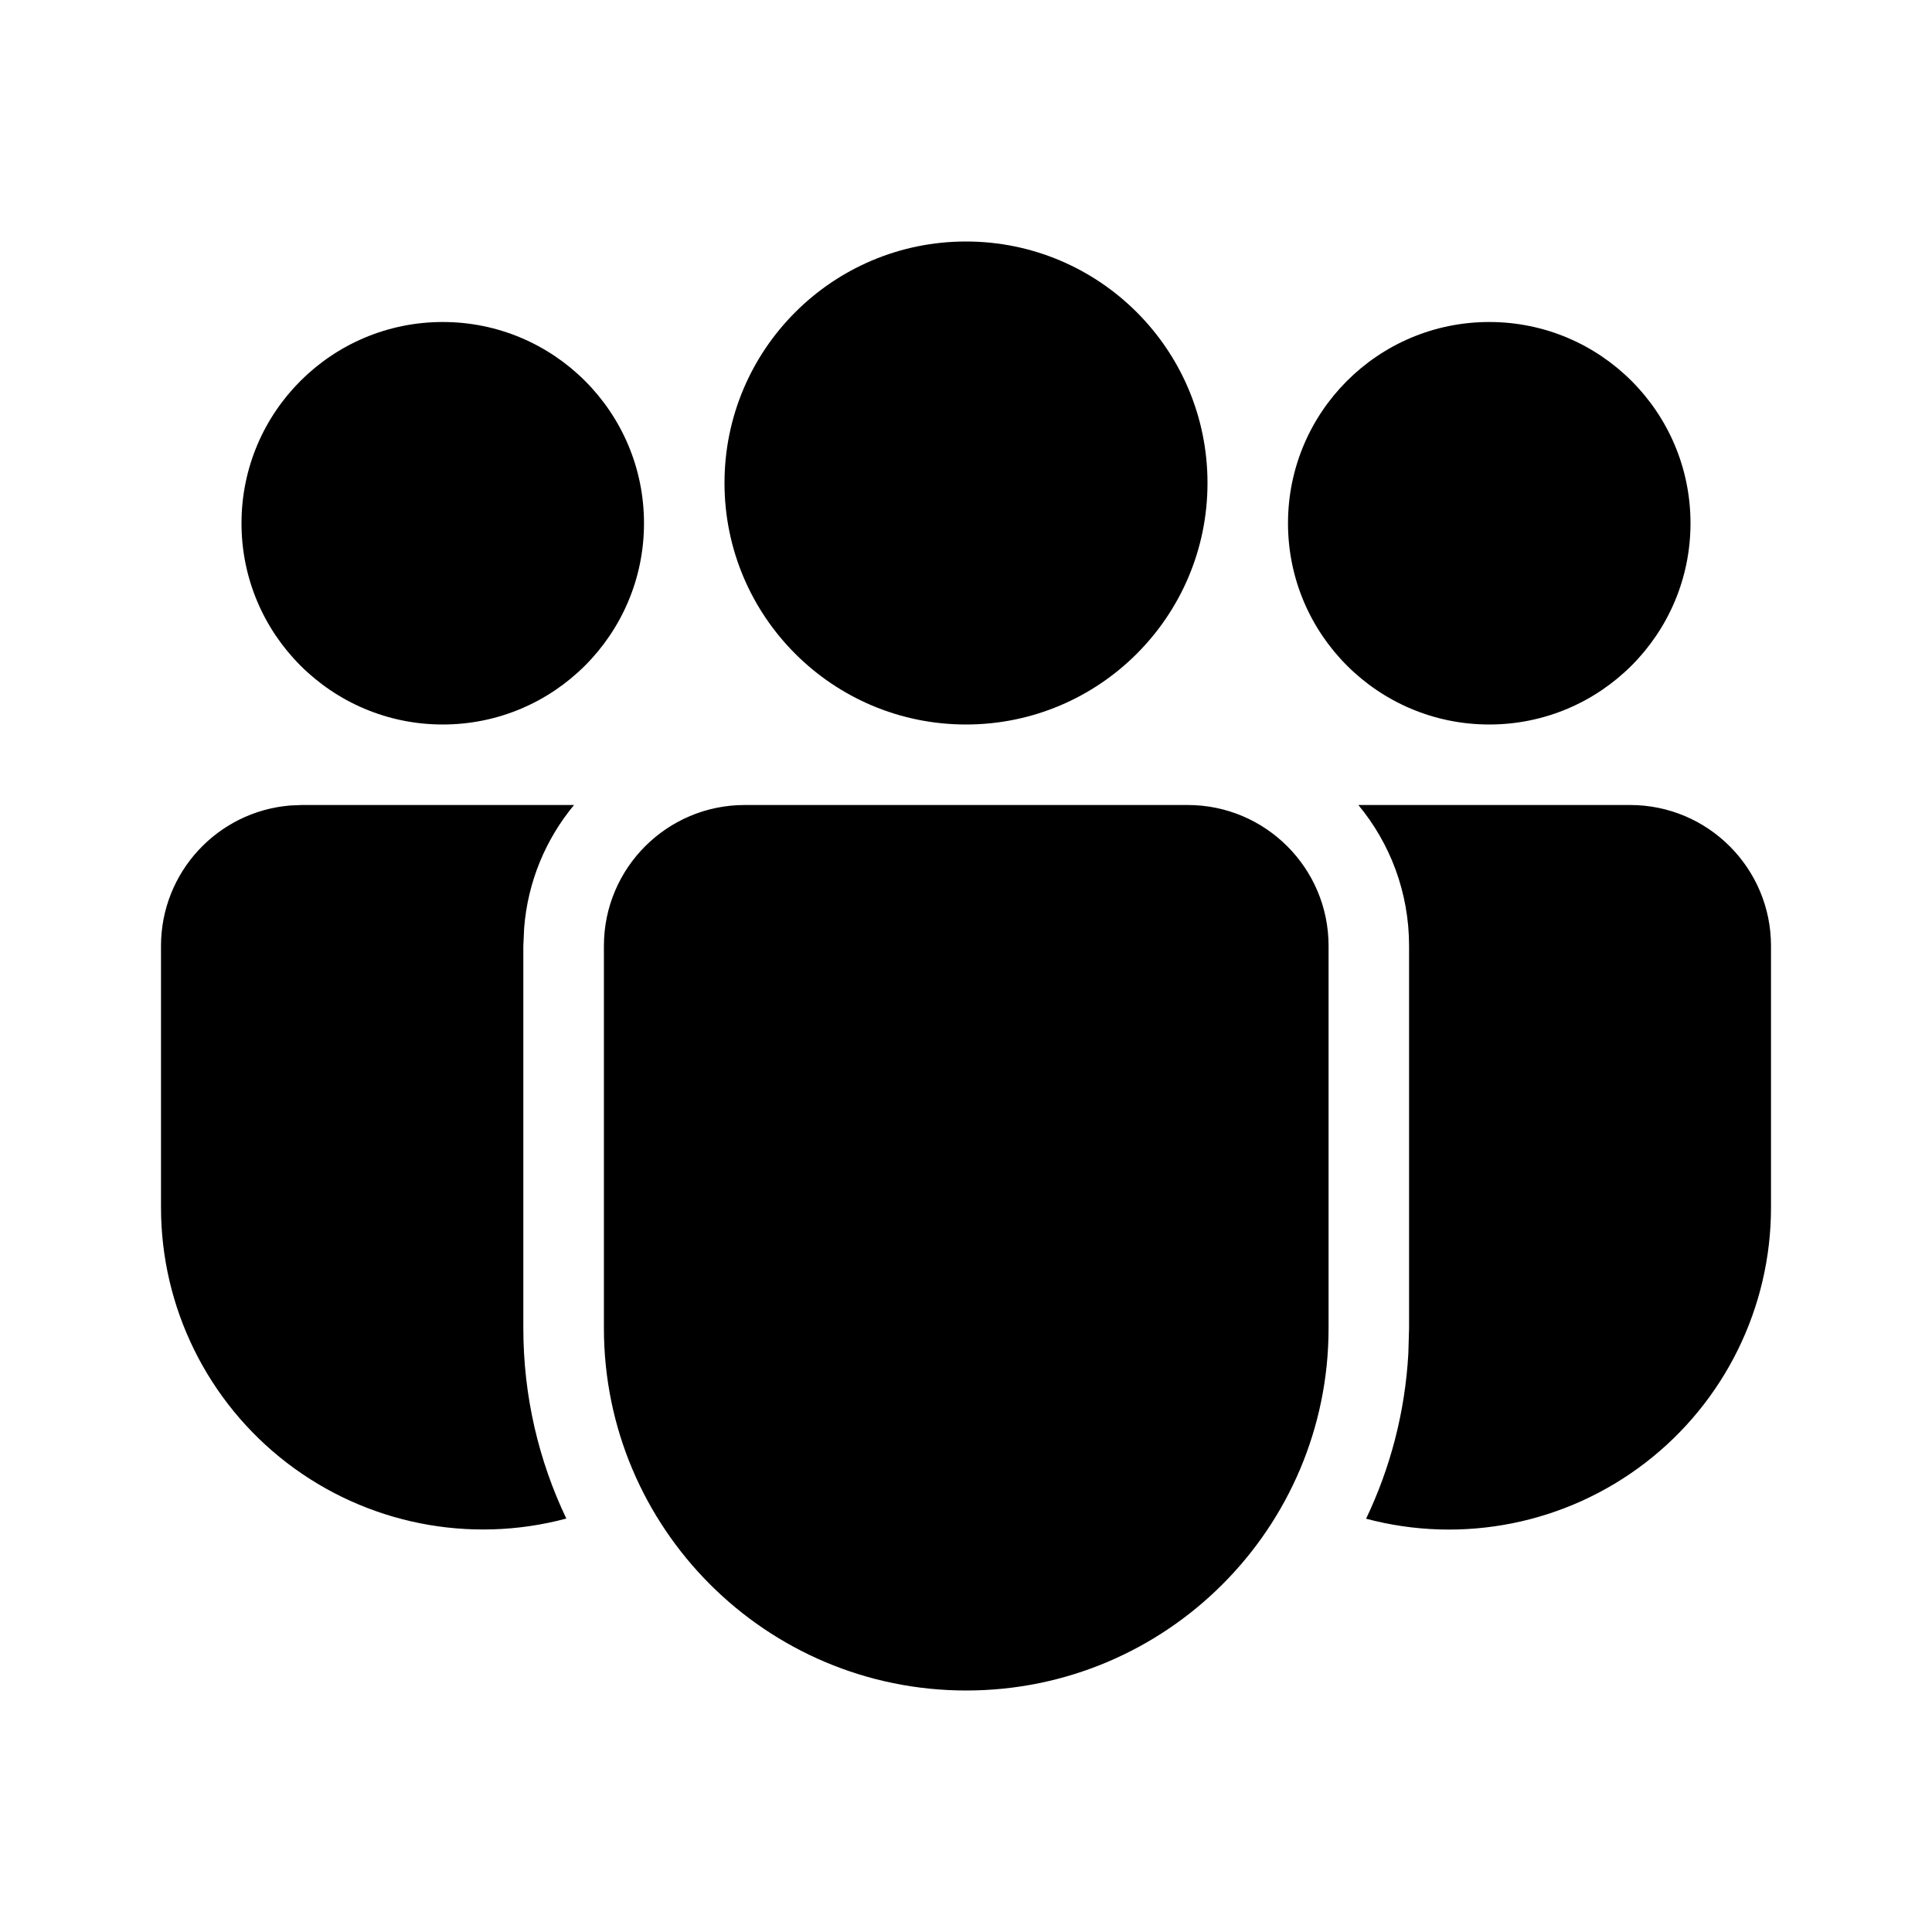
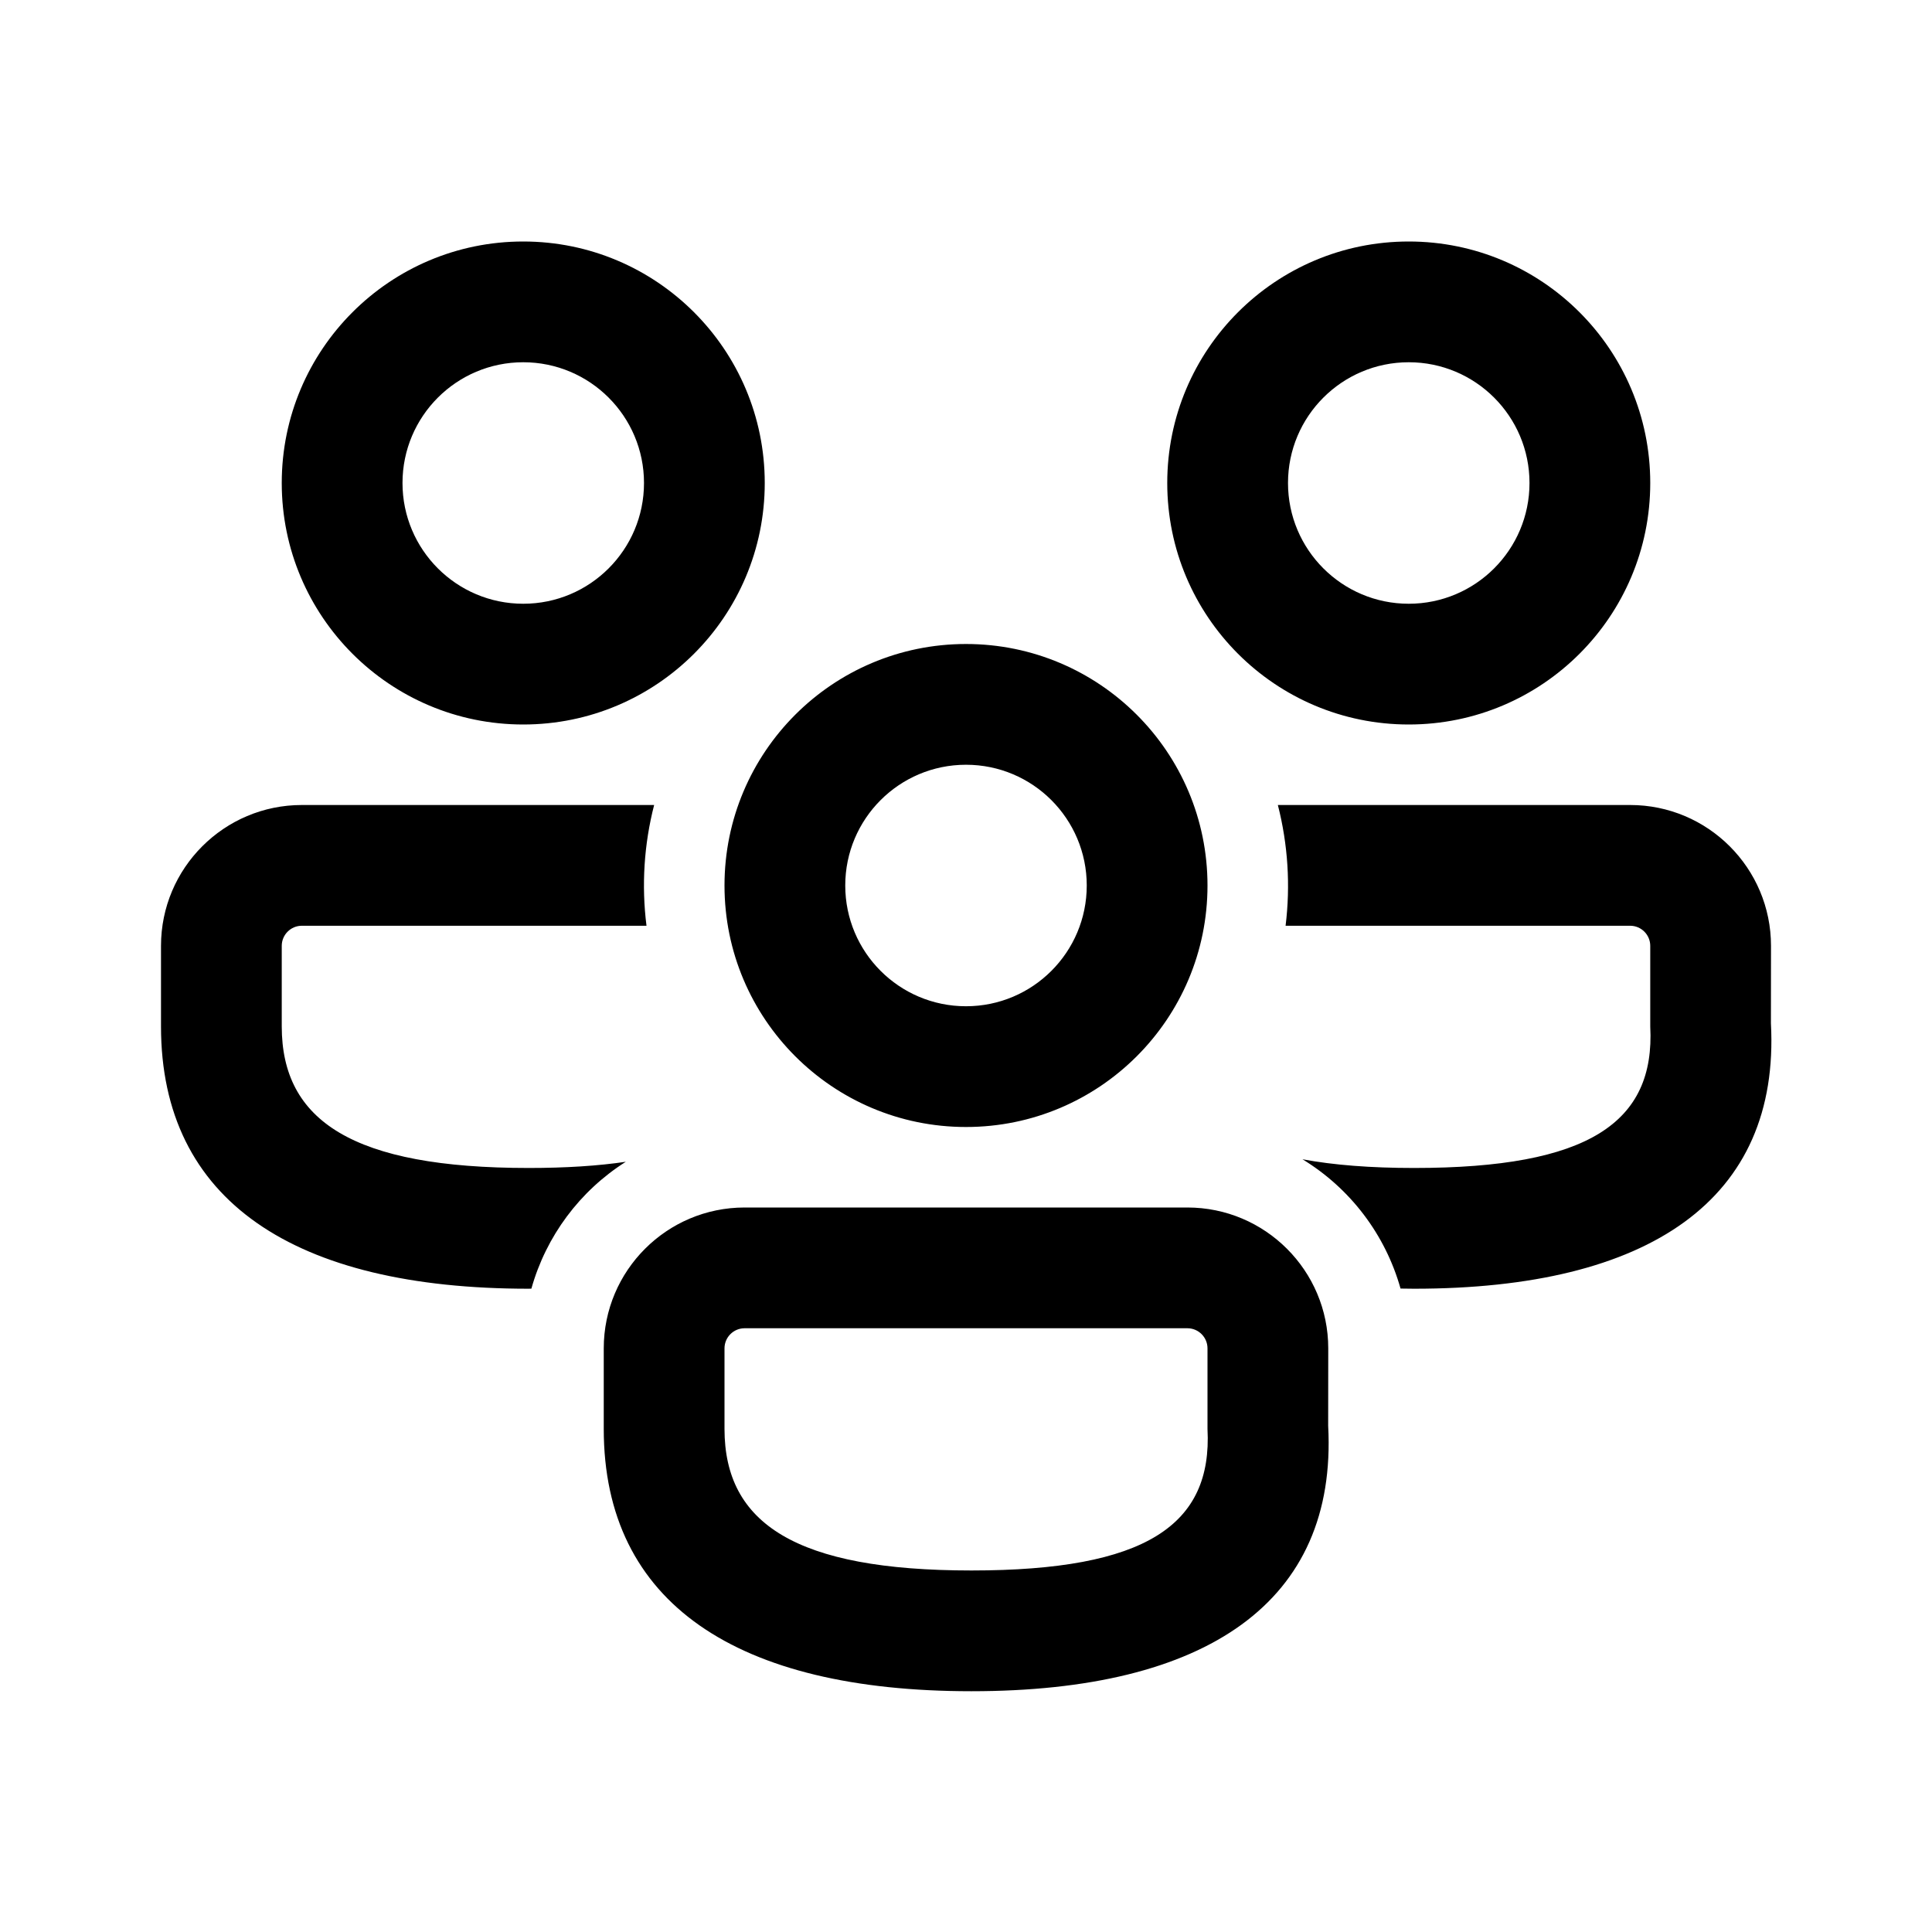
<svg xmlns="http://www.w3.org/2000/svg" width="24" height="24" fill="none" viewBox="0 0 24 24">
-   <path d="M14.754 10c.966 0 1.75.784 1.75 1.75v4.749a4.501 4.501 0 0 1-9.002 0V11.75c0-.966.783-1.75 1.75-1.75h5.502Zm-7.623 0c-.35.422-.575.95-.62 1.53l-.01.22v4.749c0 .847.192 1.649.534 2.365A4.001 4.001 0 0 1 2 14.999V11.75a1.75 1.75 0 0 1 1.606-1.744L3.75 10h3.381Zm9.744 0h3.375c.966 0 1.75.784 1.75 1.75V15a4 4 0 0 1-5.03 3.866c.3-.628.484-1.32.525-2.052l.009-.315V11.75c0-.665-.236-1.275-.63-1.75ZM12 3a3 3 0 1 1 0 6 3 3 0 0 1 0-6Zm6.5 1a2.5 2.5 0 1 1 0 5 2.5 2.5 0 0 1 0-5Zm-13 0a2.5 2.5 0 1 1 0 5 2.5 2.5 0 0 1 0-5Z" fill="currentColor" />
+   <path d="M14.75 15c.966 0 1.75.784 1.75 1.75l-.001.962c.117 2.19-1.511 3.297-4.432 3.297-2.91 0-4.567-1.09-4.567-3.259v-1c0-.966.784-1.75 1.75-1.75h5.5Zm0 1.5h-5.5a.25.25 0 0 0-.25.25v1c0 1.176.887 1.759 3.067 1.759 2.168 0 2.995-.564 2.933-1.757V16.75a.25.25 0 0 0-.25-.25Zm-11-6.5h4.376a4.007 4.007 0 0 0-.095 1.5H3.75a.25.25 0 0 0-.25.25v1c0 1.176.887 1.759 3.067 1.759.462 0 .863-.026 1.207-.077a2.743 2.743 0 0 0-1.173 1.576l-.034.001C3.657 16.009 2 14.919 2 12.75v-1c0-.966.784-1.75 1.75-1.75Zm16.5 0c.966 0 1.75.784 1.75 1.75l-.001.962c.117 2.19-1.511 3.297-4.432 3.297l-.169-.002a2.755 2.755 0 0 0-1.218-1.606c.387.072.847.108 1.387.108 2.168 0 2.995-.564 2.933-1.757V11.75a.25.25 0 0 0-.25-.25h-4.28a4.05 4.05 0 0 0-.096-1.5h4.376ZM12 8a3 3 0 1 1 0 6 3 3 0 0 1 0-6Zm0 1.5a1.5 1.5 0 1 0 0 3 1.5 1.5 0 0 0 0-3ZM6.5 3a3 3 0 1 1 0 6 3 3 0 0 1 0-6Zm11 0a3 3 0 1 1 0 6 3 3 0 0 1 0-6Zm-11 1.5a1.5 1.5 0 1 0 0 3 1.5 1.5 0 0 0 0-3Zm11 0a1.5 1.5 0 1 0 0 3 1.5 1.5 0 0 0 0-3Z" fill="currentColor" />
</svg>
